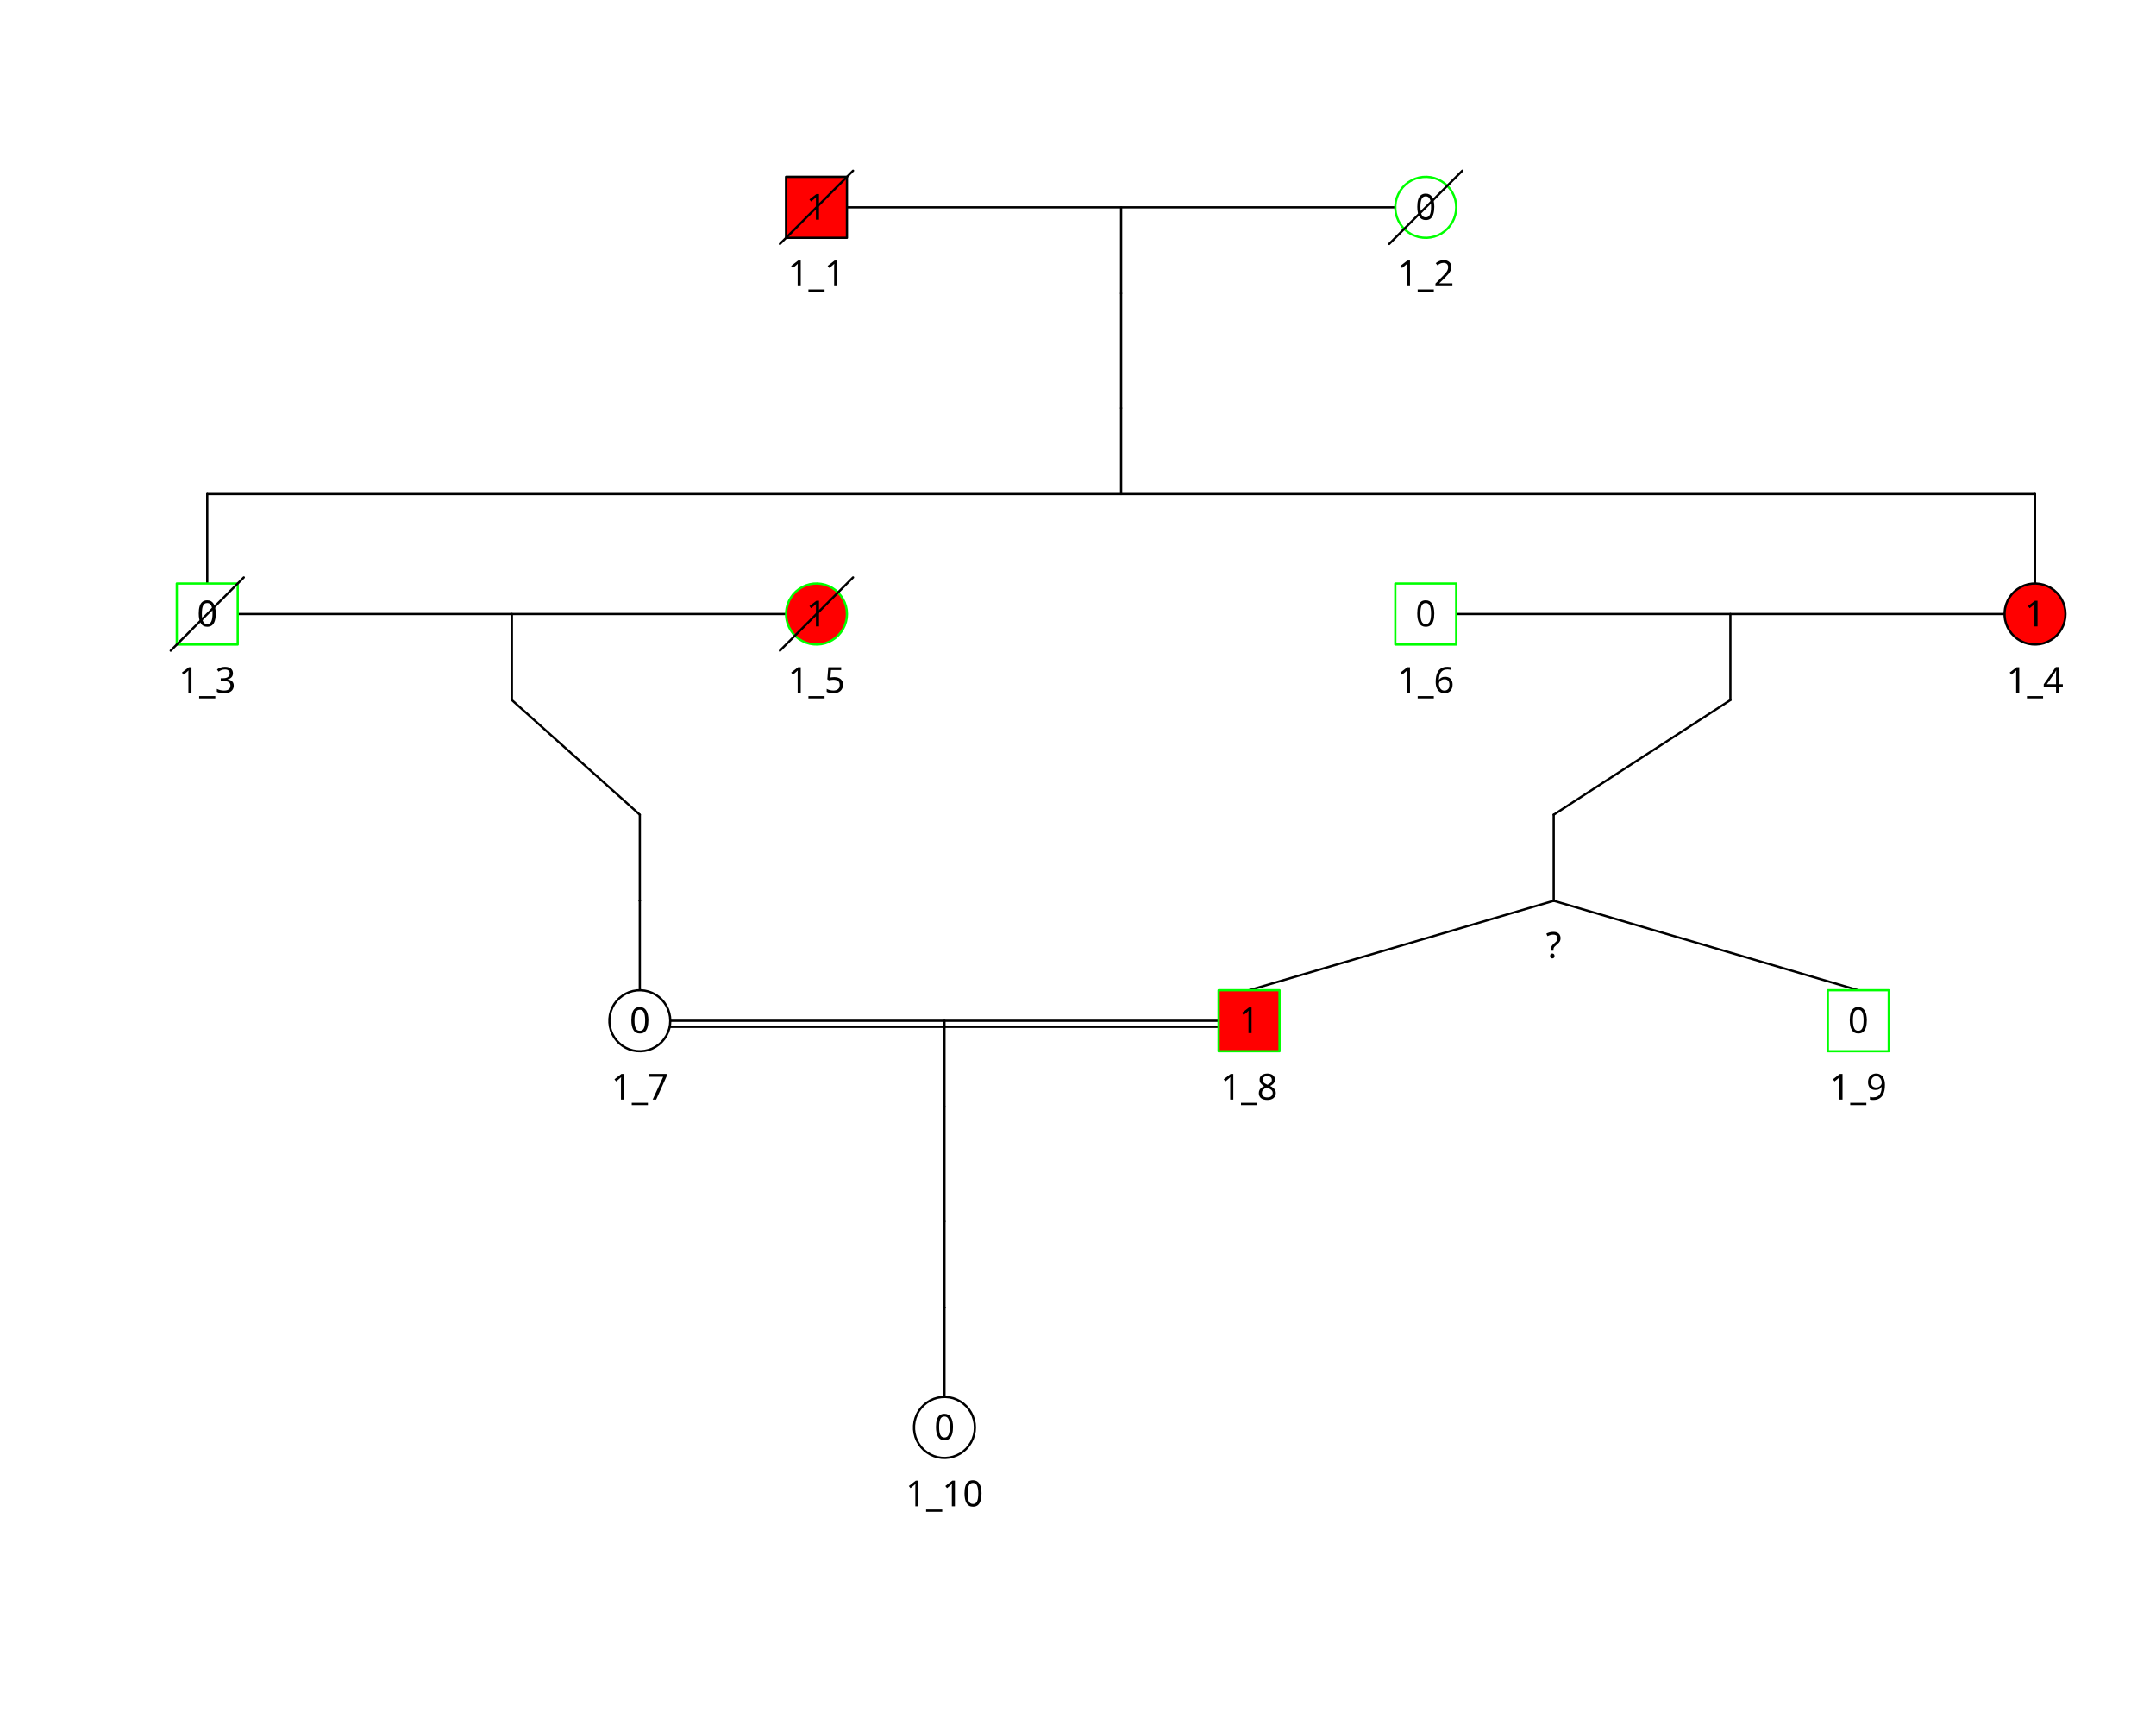
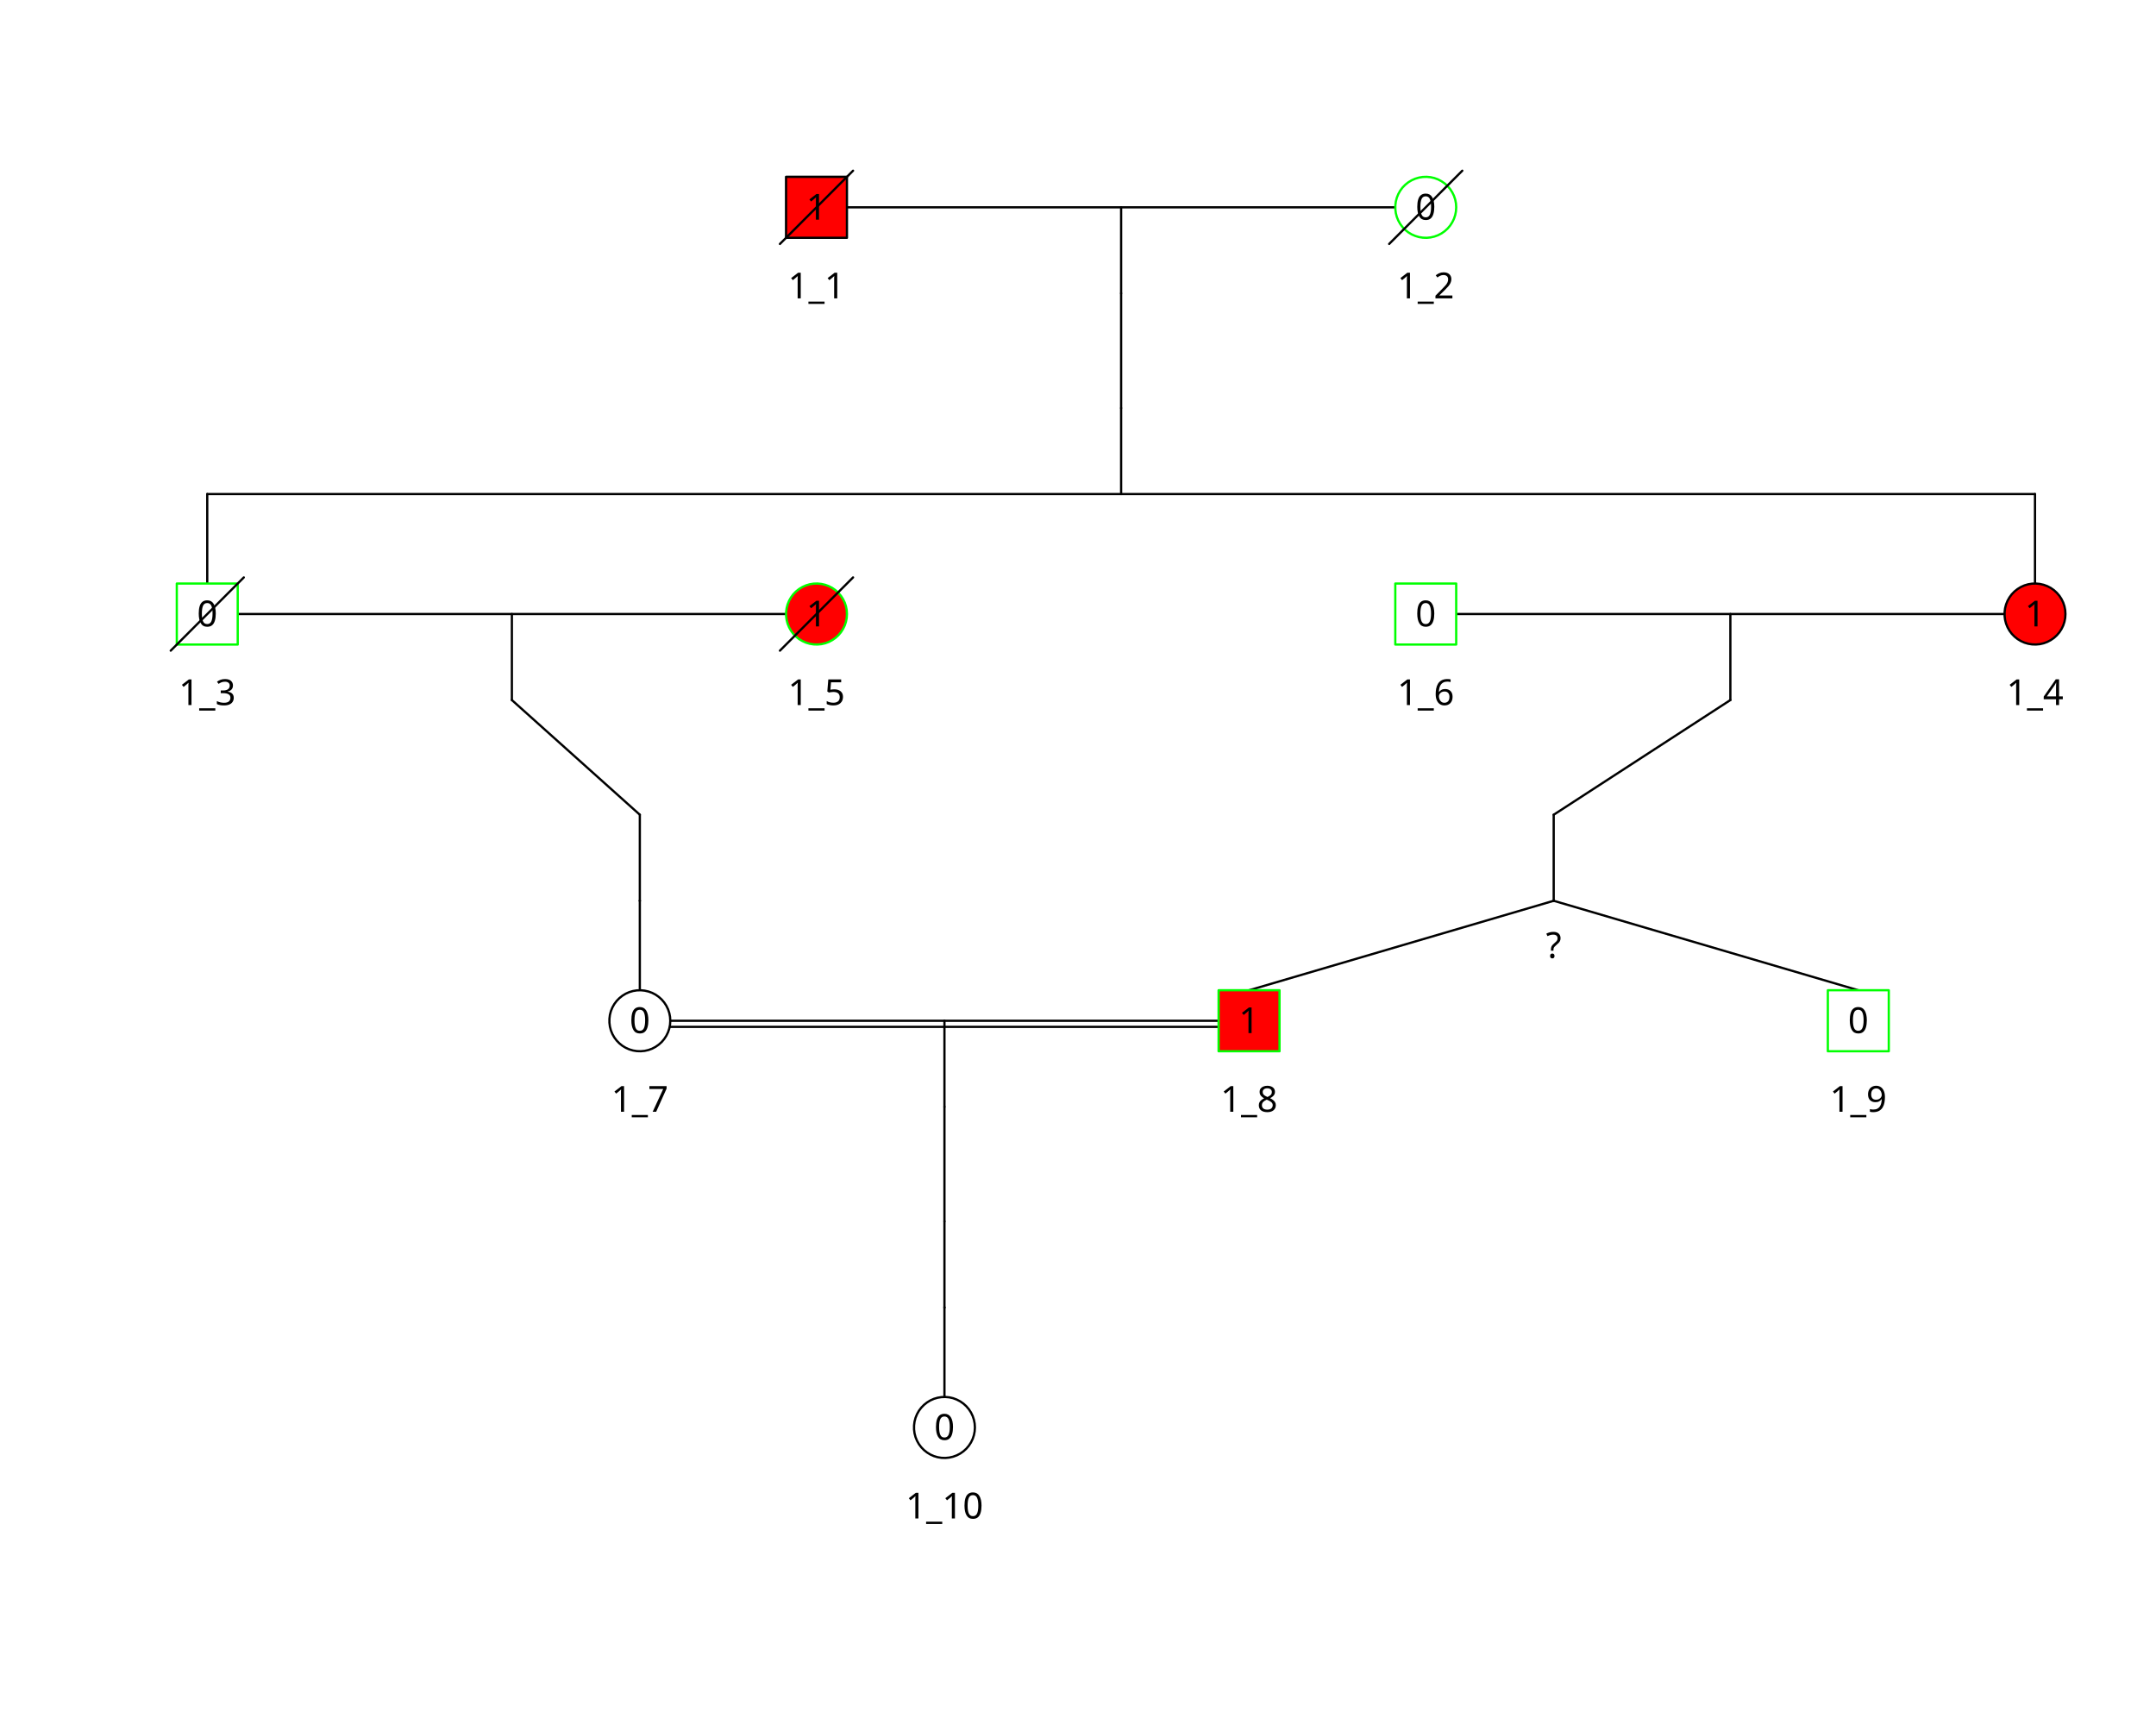
<svg xmlns="http://www.w3.org/2000/svg" class="svglite" data-engine-version="2.0" width="720.00pt" height="576.00pt" viewBox="0 0 720.00 576.00">
  <defs>
    <style type="text/css">
    .svglite line, .svglite polyline, .svglite polygon, .svglite path, .svglite rect, .svglite circle {
      fill: none;
      stroke: #000000;
      stroke-linecap: round;
      stroke-linejoin: round;
      stroke-miterlimit: 10.00;
    }
  </style>
  </defs>
  <rect width="100%" height="100%" style="stroke: none; fill: #FFFFFF;" />
  <defs>
    <clipPath id="cpMC4wMHw3MjAuMDB8MC4wMHw1NzYuMDA=">
      <rect x="0.00" y="0.00" width="720.00" height="576.00" />
    </clipPath>
  </defs>
  <g clip-path="url(#cpMC4wMHw3MjAuMDB8MC4wMHw1NzYuMDA=)">
    <line x1="282.84" y1="69.23" x2="465.96" y2="69.23" style="stroke-width: 0.75;" />
    <line x1="79.39" y1="205.03" x2="262.50" y2="205.03" style="stroke-width: 0.75;" />
    <line x1="223.84" y1="340.84" x2="406.95" y2="340.84" style="stroke-width: 0.75;" />
    <line x1="486.30" y1="205.03" x2="669.41" y2="205.03" style="stroke-width: 0.75;" />
    <line x1="223.84" y1="342.88" x2="406.95" y2="342.88" style="stroke-width: 0.75;" />
    <line x1="69.21" y1="194.85" x2="69.21" y2="164.97" style="stroke-width: 0.75;" />
    <line x1="679.59" y1="194.85" x2="679.59" y2="164.97" style="stroke-width: 0.75;" />
    <line x1="69.21" y1="164.97" x2="679.59" y2="164.97" style="stroke-width: 0.75;" />
    <line x1="374.40" y1="164.97" x2="374.40" y2="136.25" style="stroke-width: 0.75;" />
    <line x1="374.40" y1="136.25" x2="374.40" y2="97.95" style="stroke-width: 0.75;" />
    <line x1="374.40" y1="97.95" x2="374.40" y2="69.23" style="stroke-width: 0.75;" />
    <line x1="213.67" y1="330.66" x2="213.67" y2="300.78" style="stroke-width: 0.75;" />
    <line x1="213.67" y1="300.78" x2="213.67" y2="300.78" style="stroke-width: 0.75;" />
    <line x1="213.67" y1="300.78" x2="213.67" y2="272.05" style="stroke-width: 0.75;" />
    <line x1="213.67" y1="272.05" x2="170.94" y2="233.76" style="stroke-width: 0.75;" />
    <line x1="170.94" y1="233.76" x2="170.94" y2="205.03" style="stroke-width: 0.75;" />
    <line x1="417.13" y1="330.66" x2="518.86" y2="300.78" style="stroke-width: 0.75;" />
    <line x1="620.58" y1="330.66" x2="518.86" y2="300.78" style="stroke-width: 0.75;" />
    <line x1="518.86" y1="300.78" x2="518.86" y2="300.78" style="stroke-width: 0.75;" />
    <line x1="518.86" y1="300.78" x2="518.86" y2="272.05" style="stroke-width: 0.75;" />
    <line x1="518.86" y1="272.05" x2="577.86" y2="233.76" style="stroke-width: 0.75;" />
    <line x1="577.86" y1="233.76" x2="577.86" y2="205.03" style="stroke-width: 0.75;" />
    <line x1="315.40" y1="466.46" x2="315.40" y2="436.59" style="stroke-width: 0.75;" />
    <line x1="315.40" y1="436.59" x2="315.40" y2="436.59" style="stroke-width: 0.75;" />
    <line x1="315.40" y1="436.59" x2="315.40" y2="407.86" style="stroke-width: 0.75;" />
    <line x1="315.40" y1="407.86" x2="315.40" y2="369.56" style="stroke-width: 0.75;" />
    <line x1="315.40" y1="369.56" x2="315.40" y2="340.84" style="stroke-width: 0.75;" />
    <polygon points="262.50,59.04 262.50,79.41 282.84,79.41 282.84,59.04 " style="stroke-width: 0.75; fill: #FF0000;" />
    <polygon points="59.04,194.85 59.04,215.22 79.39,215.22 79.39,194.85 " style="stroke-width: 0.75; stroke: #00FF00; fill: #FFFFFF;" />
    <polygon points="223.84,340.84 223.76,342.14 223.51,343.43 223.10,344.66 222.53,345.84 221.82,346.93 220.98,347.93 220.01,348.80 218.94,349.55 217.79,350.16 216.56,350.61 215.29,350.90 213.99,351.02 212.69,350.98 211.40,350.77 210.15,350.40 208.96,349.87 207.85,349.20 206.83,348.38 205.92,347.44 205.14,346.40 204.50,345.26 204.01,344.05 203.68,342.79 203.52,341.49 203.52,340.19 203.68,338.89 204.01,337.63 204.50,336.42 205.14,335.28 205.92,334.24 206.83,333.30 207.85,332.49 208.96,331.81 210.15,331.28 211.40,330.91 212.69,330.70 213.99,330.66 215.29,330.79 216.56,331.08 217.79,331.53 218.94,332.13 220.01,332.88 220.98,333.76 221.82,334.75 222.53,335.84 223.10,337.02 223.51,338.26 223.76,339.54 223.84,340.84 " style="stroke-width: 0.75; fill: #FFFFFF;" />
    <polygon points="325.57,476.65 325.49,477.95 325.24,479.23 324.83,480.47 324.26,481.65 323.55,482.74 322.70,483.74 321.74,484.61 320.67,485.36 319.51,485.96 318.29,486.41 317.02,486.70 315.72,486.83 314.42,486.79 313.13,486.58 311.88,486.21 310.69,485.68 309.58,485.00 308.56,484.19 307.65,483.25 306.87,482.21 306.23,481.07 305.74,479.86 305.41,478.60 305.25,477.30 305.25,476.00 305.41,474.70 305.74,473.44 306.23,472.23 306.87,471.09 307.65,470.05 308.56,469.11 309.58,468.30 310.69,467.62 311.88,467.09 313.13,466.72 314.42,466.51 315.72,466.47 317.02,466.59 318.29,466.88 319.51,467.34 320.67,467.94 321.74,468.69 322.70,469.56 323.55,470.56 324.26,471.65 324.83,472.83 325.24,474.07 325.49,475.35 325.57,476.65 " style="stroke-width: 0.75; fill: #FFFFFF;" />
    <polygon points="486.30,69.23 486.22,70.53 485.97,71.81 485.56,73.05 484.99,74.22 484.28,75.32 483.44,76.31 482.47,77.19 481.40,77.94 480.25,78.54 479.02,78.99 477.75,79.28 476.46,79.41 475.15,79.36 473.87,79.16 472.62,78.78 471.42,78.26 470.31,77.58 469.29,76.77 468.38,75.83 467.60,74.78 466.96,73.64 466.47,72.44 466.14,71.17 465.98,69.88 465.98,68.57 466.14,67.28 466.47,66.02 466.96,64.81 467.60,63.67 468.38,62.62 469.29,61.69 470.31,60.87 471.42,60.20 472.62,59.67 473.87,59.30 475.15,59.09 476.46,59.05 477.75,59.17 479.02,59.46 480.25,59.91 481.40,60.52 482.47,61.26 483.44,62.14 484.28,63.13 484.99,64.23 485.56,65.40 485.97,66.64 486.22,67.92 486.30,69.23 " style="stroke-width: 0.75; stroke: #00FF00; fill: #FFFFFF;" />
    <polygon points="282.84,205.03 282.76,206.34 282.51,207.62 282.10,208.86 281.53,210.03 280.82,211.13 279.98,212.12 279.01,213.00 277.94,213.74 276.79,214.35 275.57,214.80 274.29,215.09 273.00,215.21 271.69,215.17 270.41,214.96 269.16,214.59 267.97,214.06 266.85,213.39 265.83,212.57 264.92,211.64 264.15,210.59 263.51,209.45 263.02,208.24 262.69,206.98 262.52,205.69 262.52,204.38 262.69,203.09 263.02,201.82 263.51,200.61 264.15,199.48 264.92,198.43 265.83,197.49 266.85,196.68 267.97,196.00 269.16,195.47 270.41,195.10 271.69,194.89 273.00,194.85 274.29,194.98 275.57,195.27 276.79,195.72 277.94,196.32 279.01,197.07 279.98,197.95 280.82,198.94 281.53,200.04 282.10,201.21 282.51,202.45 282.76,203.73 282.84,205.03 " style="stroke-width: 0.75; stroke: #00FF00; fill: #FF0000;" />
    <polygon points="406.95,330.66 406.95,351.03 427.30,351.03 427.30,330.66 " style="stroke-width: 0.75; stroke: #00FF00; fill: #FF0000;" />
    <polygon points="465.96,194.85 465.96,215.22 486.30,215.22 486.30,194.85 " style="stroke-width: 0.75; stroke: #00FF00; fill: #FFFFFF;" />
    <polygon points="610.41,330.66 610.41,351.03 630.76,351.03 630.76,330.66 " style="stroke-width: 0.75; stroke: #00FF00; fill: #FFFFFF;" />
    <polygon points="689.76,205.03 689.68,206.34 689.43,207.62 689.02,208.86 688.45,210.03 687.74,211.13 686.89,212.12 685.93,213.00 684.86,213.74 683.70,214.35 682.48,214.80 681.21,215.09 679.91,215.21 678.61,215.17 677.32,214.96 676.07,214.59 674.88,214.06 673.77,213.39 672.75,212.57 671.84,211.64 671.06,210.59 670.42,209.45 669.93,208.24 669.60,206.98 669.44,205.69 669.44,204.38 669.60,203.09 669.93,201.82 670.42,200.61 671.06,199.48 671.84,198.43 672.75,197.49 673.77,196.68 674.88,196.00 676.07,195.47 677.32,195.10 678.61,194.89 679.91,194.85 681.21,194.98 682.48,195.27 683.70,195.72 684.86,196.32 685.93,197.07 686.89,197.95 687.74,198.94 688.45,200.04 689.02,201.21 689.43,202.45 689.68,203.73 689.76,205.03 " style="stroke-width: 0.75; fill: #FF0000;" />
    <line x1="260.46" y1="81.45" x2="284.88" y2="57.00" style="stroke-width: 0.75;" />
    <line x1="57.01" y1="217.26" x2="81.42" y2="192.81" style="stroke-width: 0.75;" />
    <line x1="463.92" y1="81.45" x2="488.34" y2="57.00" style="stroke-width: 0.75;" />
    <line x1="260.46" y1="217.26" x2="284.88" y2="192.81" style="stroke-width: 0.75;" />
    <text x="272.67" y="73.35" text-anchor="middle" style="font-size: 12.00px; font-family: sans;" textLength="6.67px" lengthAdjust="spacingAndGlyphs">1</text>
    <text x="69.21" y="209.16" text-anchor="middle" style="font-size: 12.00px; font-family: sans;" textLength="6.67px" lengthAdjust="spacingAndGlyphs">0</text>
    <text x="213.68" y="344.97" text-anchor="middle" style="font-size: 12.00px; font-family: sans;" textLength="6.67px" lengthAdjust="spacingAndGlyphs">0</text>
    <text x="315.41" y="480.78" text-anchor="middle" style="font-size: 12.00px; font-family: sans;" textLength="6.67px" lengthAdjust="spacingAndGlyphs">0</text>
    <text x="476.14" y="73.35" text-anchor="middle" style="font-size: 12.00px; font-family: sans;" textLength="6.67px" lengthAdjust="spacingAndGlyphs">0</text>
    <text x="272.68" y="209.16" text-anchor="middle" style="font-size: 12.00px; font-family: sans;" textLength="6.67px" lengthAdjust="spacingAndGlyphs">1</text>
    <text x="417.13" y="344.97" text-anchor="middle" style="font-size: 12.00px; font-family: sans;" textLength="6.67px" lengthAdjust="spacingAndGlyphs">1</text>
    <text x="476.13" y="209.16" text-anchor="middle" style="font-size: 12.00px; font-family: sans;" textLength="6.67px" lengthAdjust="spacingAndGlyphs">0</text>
    <text x="620.58" y="344.97" text-anchor="middle" style="font-size: 12.00px; font-family: sans;" textLength="6.67px" lengthAdjust="spacingAndGlyphs">0</text>
    <text x="679.60" y="209.16" text-anchor="middle" style="font-size: 12.00px; font-family: sans;" textLength="6.67px" lengthAdjust="spacingAndGlyphs">1</text>
    <text x="518.86" y="319.85" text-anchor="middle" style="font-size: 12.00px; font-family: sans;" textLength="6.67px" lengthAdjust="spacingAndGlyphs">?</text>
-     <text x="272.67" y="95.55" text-anchor="middle" style="font-size: 12.00px; font-family: sans;" textLength="20.02px" lengthAdjust="spacingAndGlyphs">1_1</text>
-     <text x="69.21" y="231.35" text-anchor="middle" style="font-size: 12.00px; font-family: sans;" textLength="20.02px" lengthAdjust="spacingAndGlyphs">1_3</text>
-     <text x="213.67" y="367.16" text-anchor="middle" style="font-size: 12.00px; font-family: sans;" textLength="20.02px" lengthAdjust="spacingAndGlyphs">1_7</text>
-     <text x="315.40" y="502.97" text-anchor="middle" style="font-size: 12.00px; font-family: sans;" textLength="26.70px" lengthAdjust="spacingAndGlyphs">1_10</text>
-     <text x="476.13" y="95.55" text-anchor="middle" style="font-size: 12.00px; font-family: sans;" textLength="20.02px" lengthAdjust="spacingAndGlyphs">1_2</text>
-     <text x="272.67" y="231.35" text-anchor="middle" style="font-size: 12.00px; font-family: sans;" textLength="20.02px" lengthAdjust="spacingAndGlyphs">1_5</text>
-     <text x="417.13" y="367.16" text-anchor="middle" style="font-size: 12.00px; font-family: sans;" textLength="20.02px" lengthAdjust="spacingAndGlyphs">1_8</text>
-     <text x="476.13" y="231.35" text-anchor="middle" style="font-size: 12.00px; font-family: sans;" textLength="20.02px" lengthAdjust="spacingAndGlyphs">1_6</text>
-     <text x="620.58" y="367.16" text-anchor="middle" style="font-size: 12.00px; font-family: sans;" textLength="20.02px" lengthAdjust="spacingAndGlyphs">1_9</text>
-     <text x="679.59" y="231.35" text-anchor="middle" style="font-size: 12.00px; font-family: sans;" textLength="20.02px" lengthAdjust="spacingAndGlyphs">1_4</text>
+     <text x="272.67" y="99.62" text-anchor="middle" style="font-size: 12.00px; font-family: sans;" textLength="20.02px" lengthAdjust="spacingAndGlyphs">1_1</text>
+     <text x="69.21" y="235.43" text-anchor="middle" style="font-size: 12.00px; font-family: sans;" textLength="20.02px" lengthAdjust="spacingAndGlyphs">1_3</text>
+     <text x="213.67" y="371.24" text-anchor="middle" style="font-size: 12.00px; font-family: sans;" textLength="20.02px" lengthAdjust="spacingAndGlyphs">1_7</text>
+     <text x="315.40" y="507.04" text-anchor="middle" style="font-size: 12.00px; font-family: sans;" textLength="26.70px" lengthAdjust="spacingAndGlyphs">1_10</text>
+     <text x="476.13" y="99.62" text-anchor="middle" style="font-size: 12.00px; font-family: sans;" textLength="20.02px" lengthAdjust="spacingAndGlyphs">1_2</text>
+     <text x="272.67" y="235.43" text-anchor="middle" style="font-size: 12.00px; font-family: sans;" textLength="20.02px" lengthAdjust="spacingAndGlyphs">1_5</text>
+     <text x="417.13" y="371.24" text-anchor="middle" style="font-size: 12.00px; font-family: sans;" textLength="20.02px" lengthAdjust="spacingAndGlyphs">1_8</text>
+     <text x="476.13" y="235.43" text-anchor="middle" style="font-size: 12.00px; font-family: sans;" textLength="20.02px" lengthAdjust="spacingAndGlyphs">1_6</text>
+     <text x="620.58" y="371.24" text-anchor="middle" style="font-size: 12.00px; font-family: sans;" textLength="20.02px" lengthAdjust="spacingAndGlyphs">1_9</text>
+     <text x="679.59" y="235.43" text-anchor="middle" style="font-size: 12.00px; font-family: sans;" textLength="20.02px" lengthAdjust="spacingAndGlyphs">1_4</text>
  </g>
</svg>
